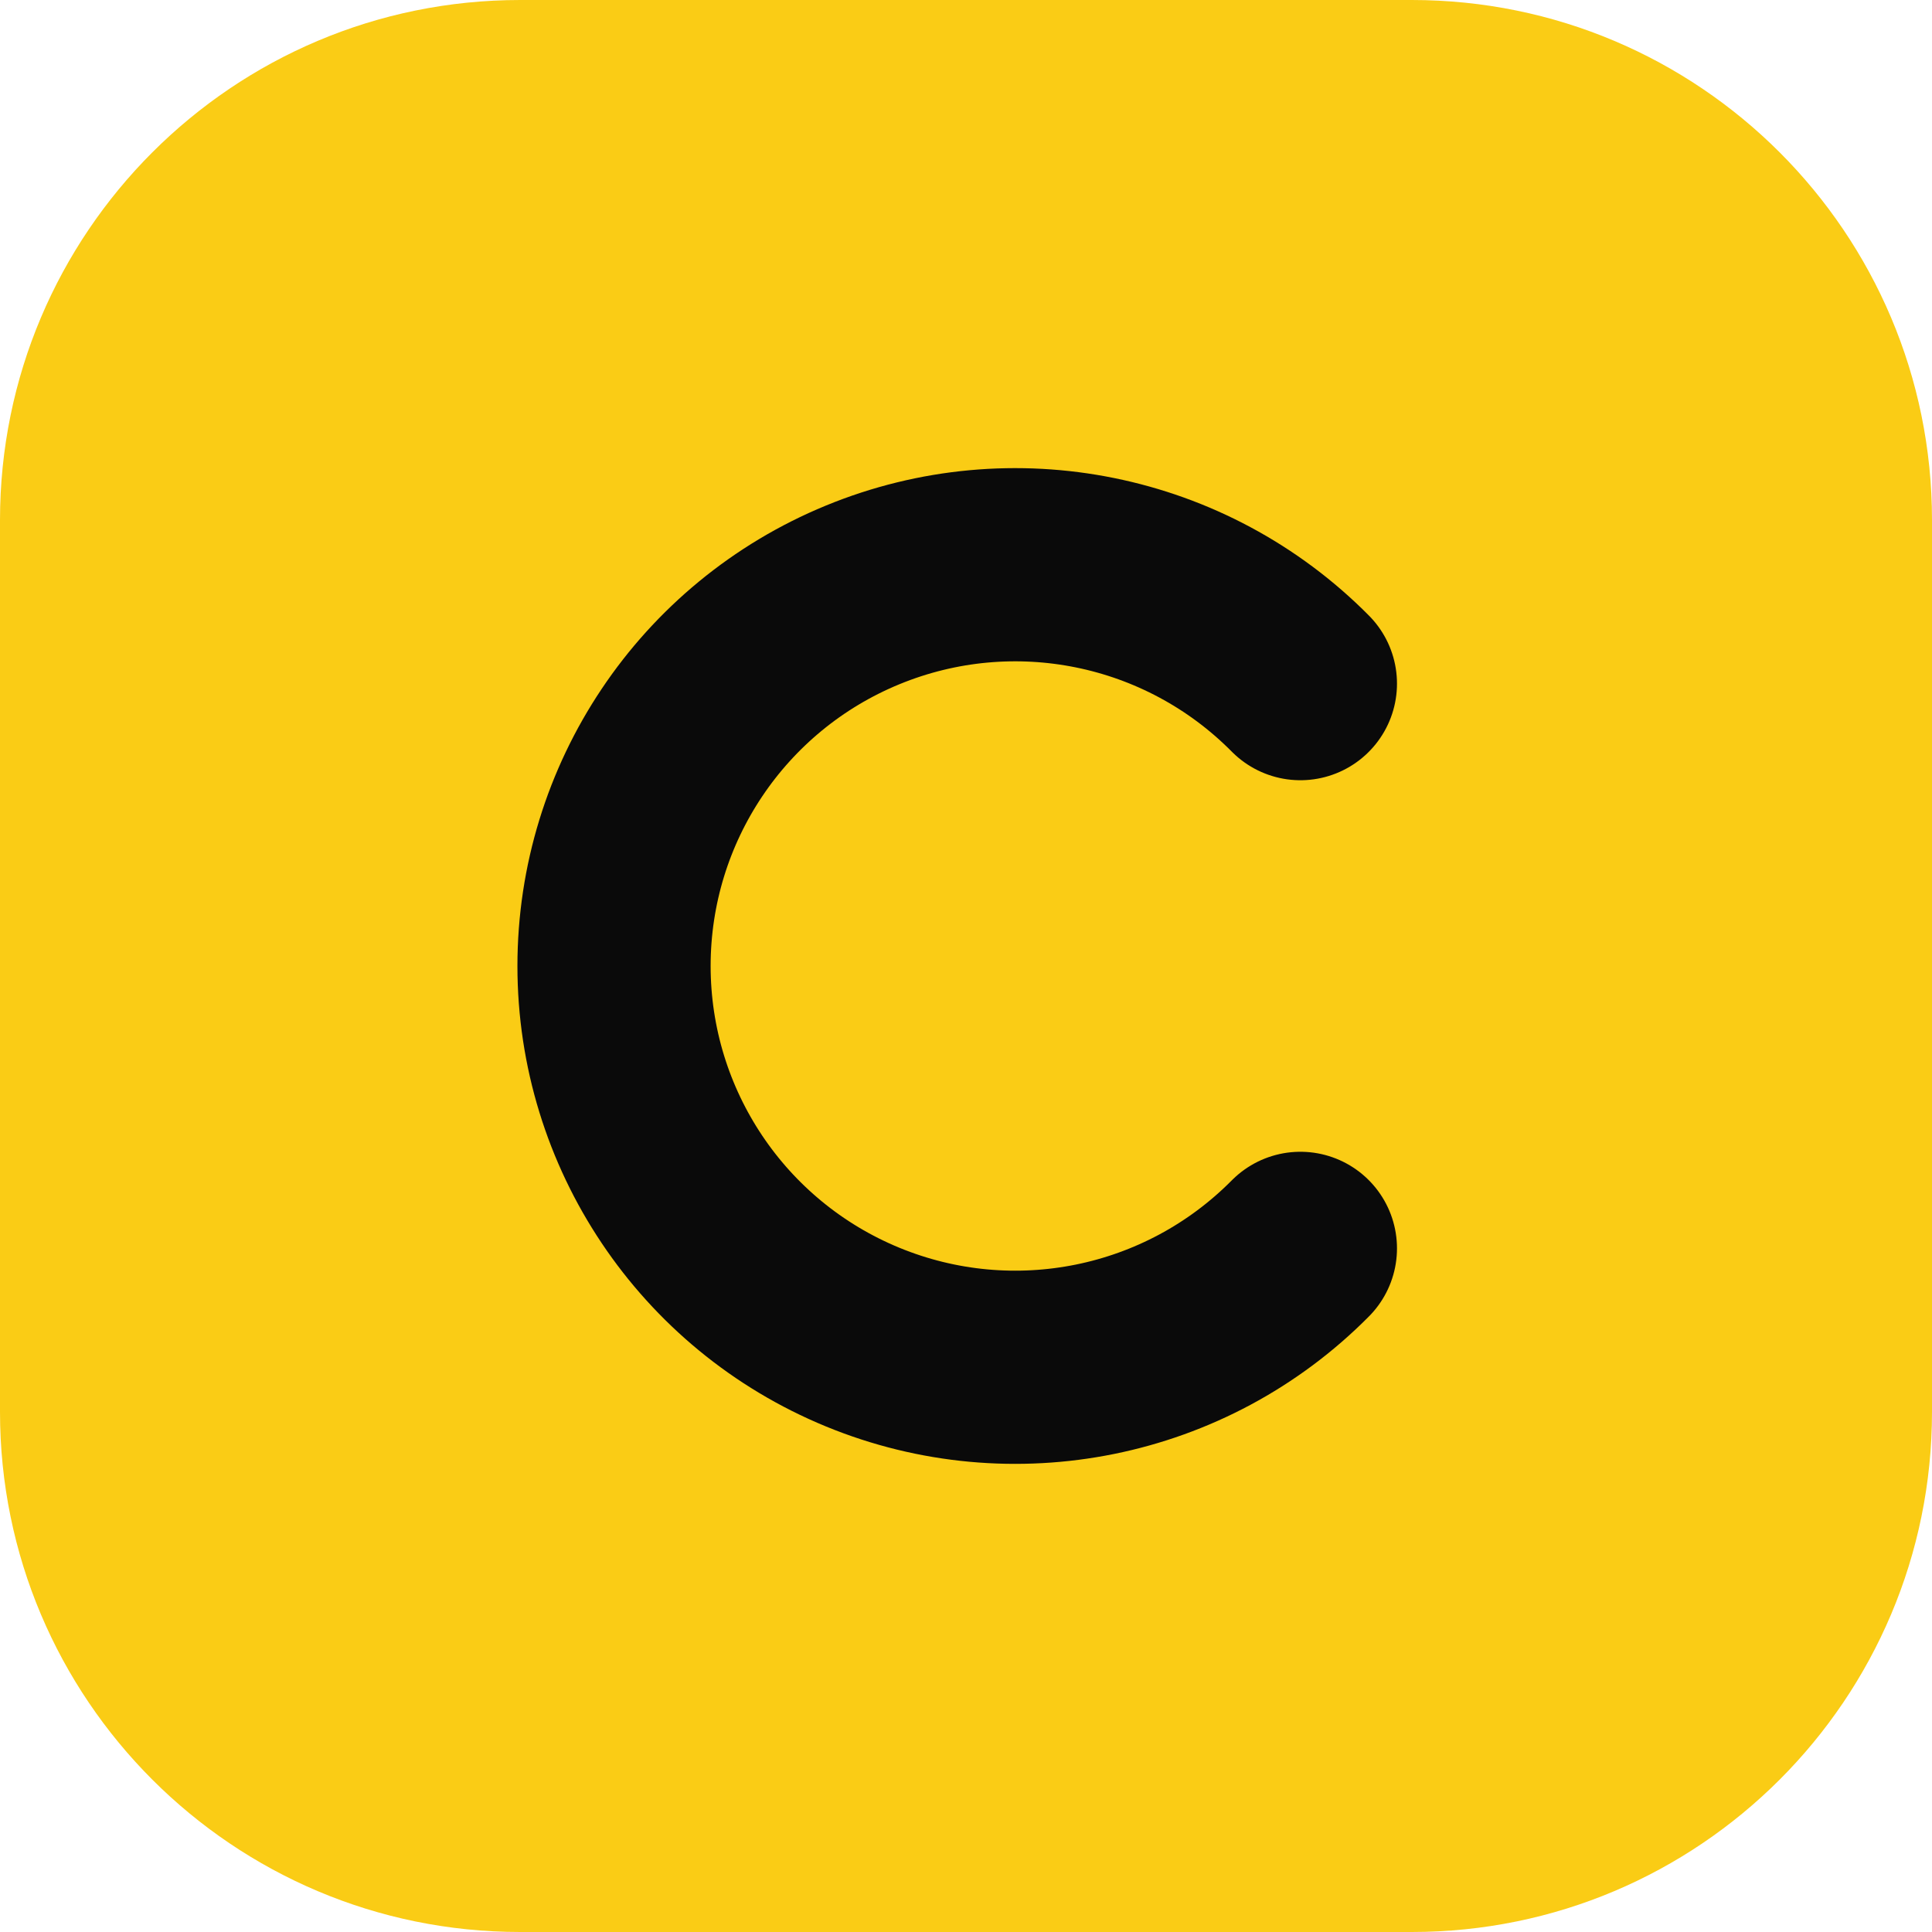
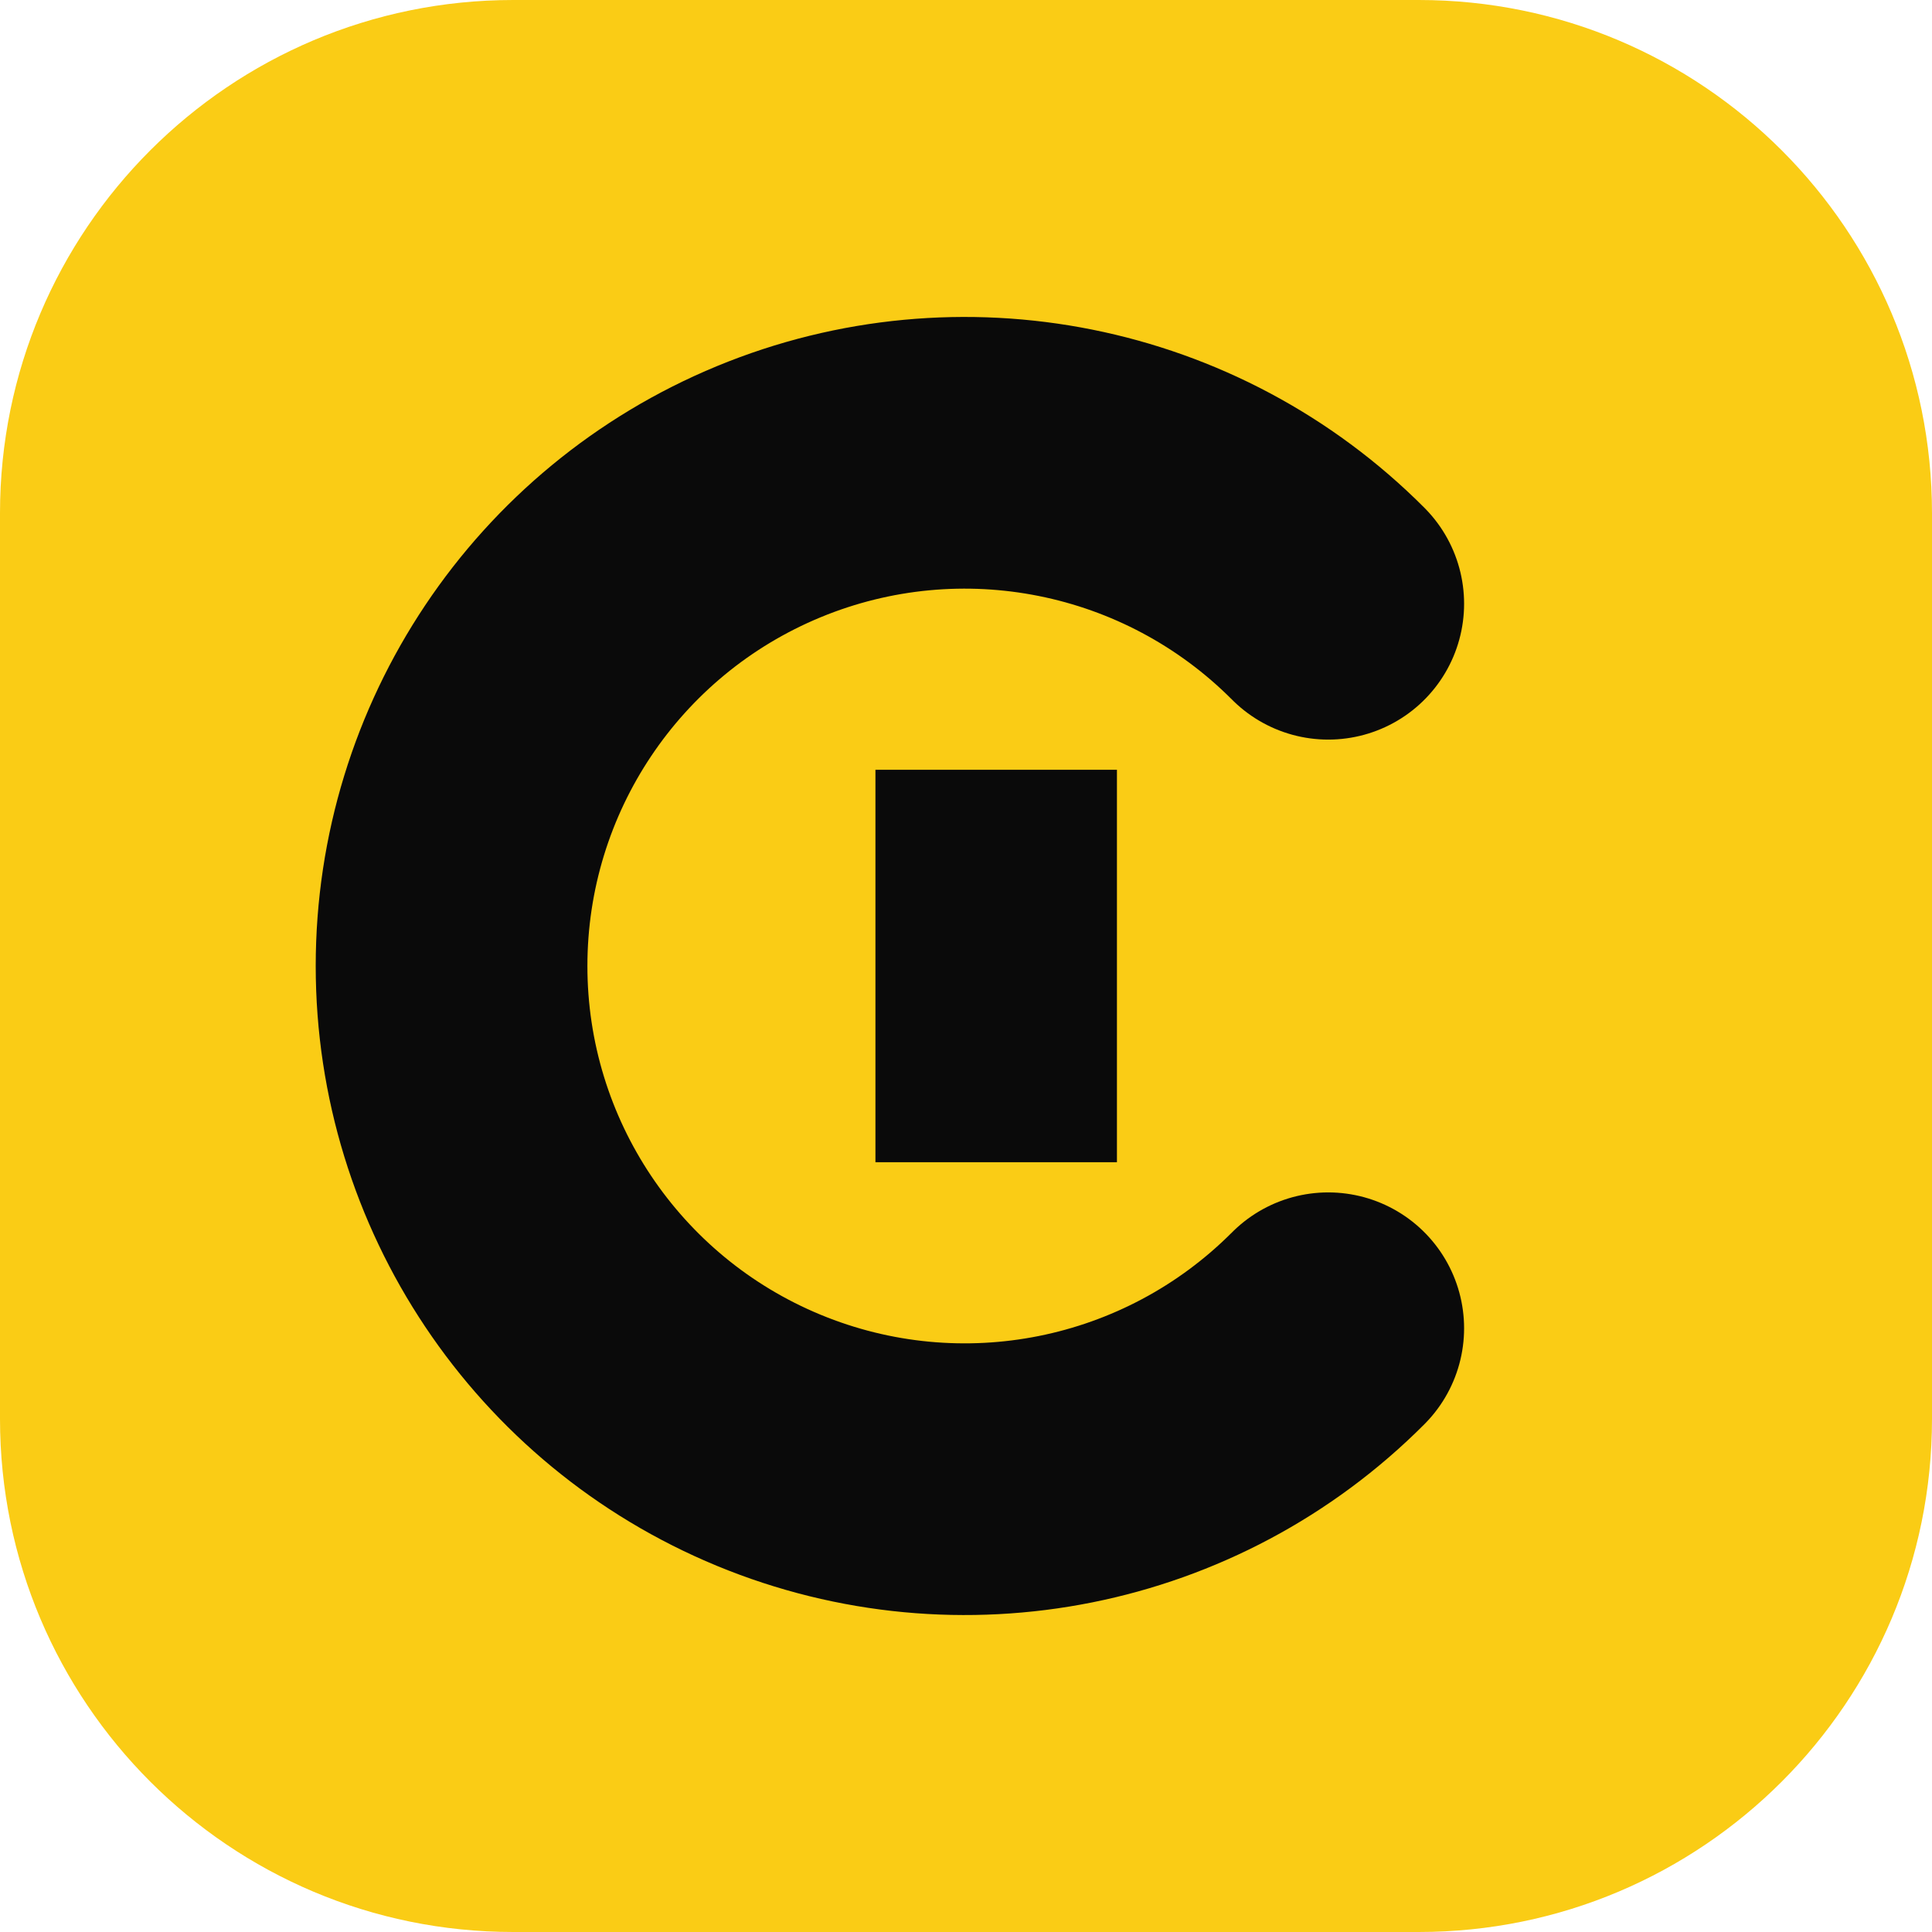
- <svg xmlns="http://www.w3.org/2000/svg" viewBox="0 0 26 26">
-   <rect width="26" height="26" rx="7" fill="#FACC15" />
-   <path d="M17.5 9.2A5.4 5.4 0 1 0 17.5 16.8" fill="none" stroke="#0A0A0A" stroke-width="2.6" stroke-linecap="round" />
+ <svg xmlns="http://www.w3.org/2000/svg" viewBox="0 0 64 64">
+   <rect width="64" height="64" rx="17" fill="#FACC15" />
+   <path d="M44 20A17 17 0 1 0 44 44" fill="none" stroke="#0A0A0A" stroke-width="9" stroke-linecap="round" />
+   <rect x="29" y="25.5" width="8" height="13" fill="#0A0A0A" />
</svg>
